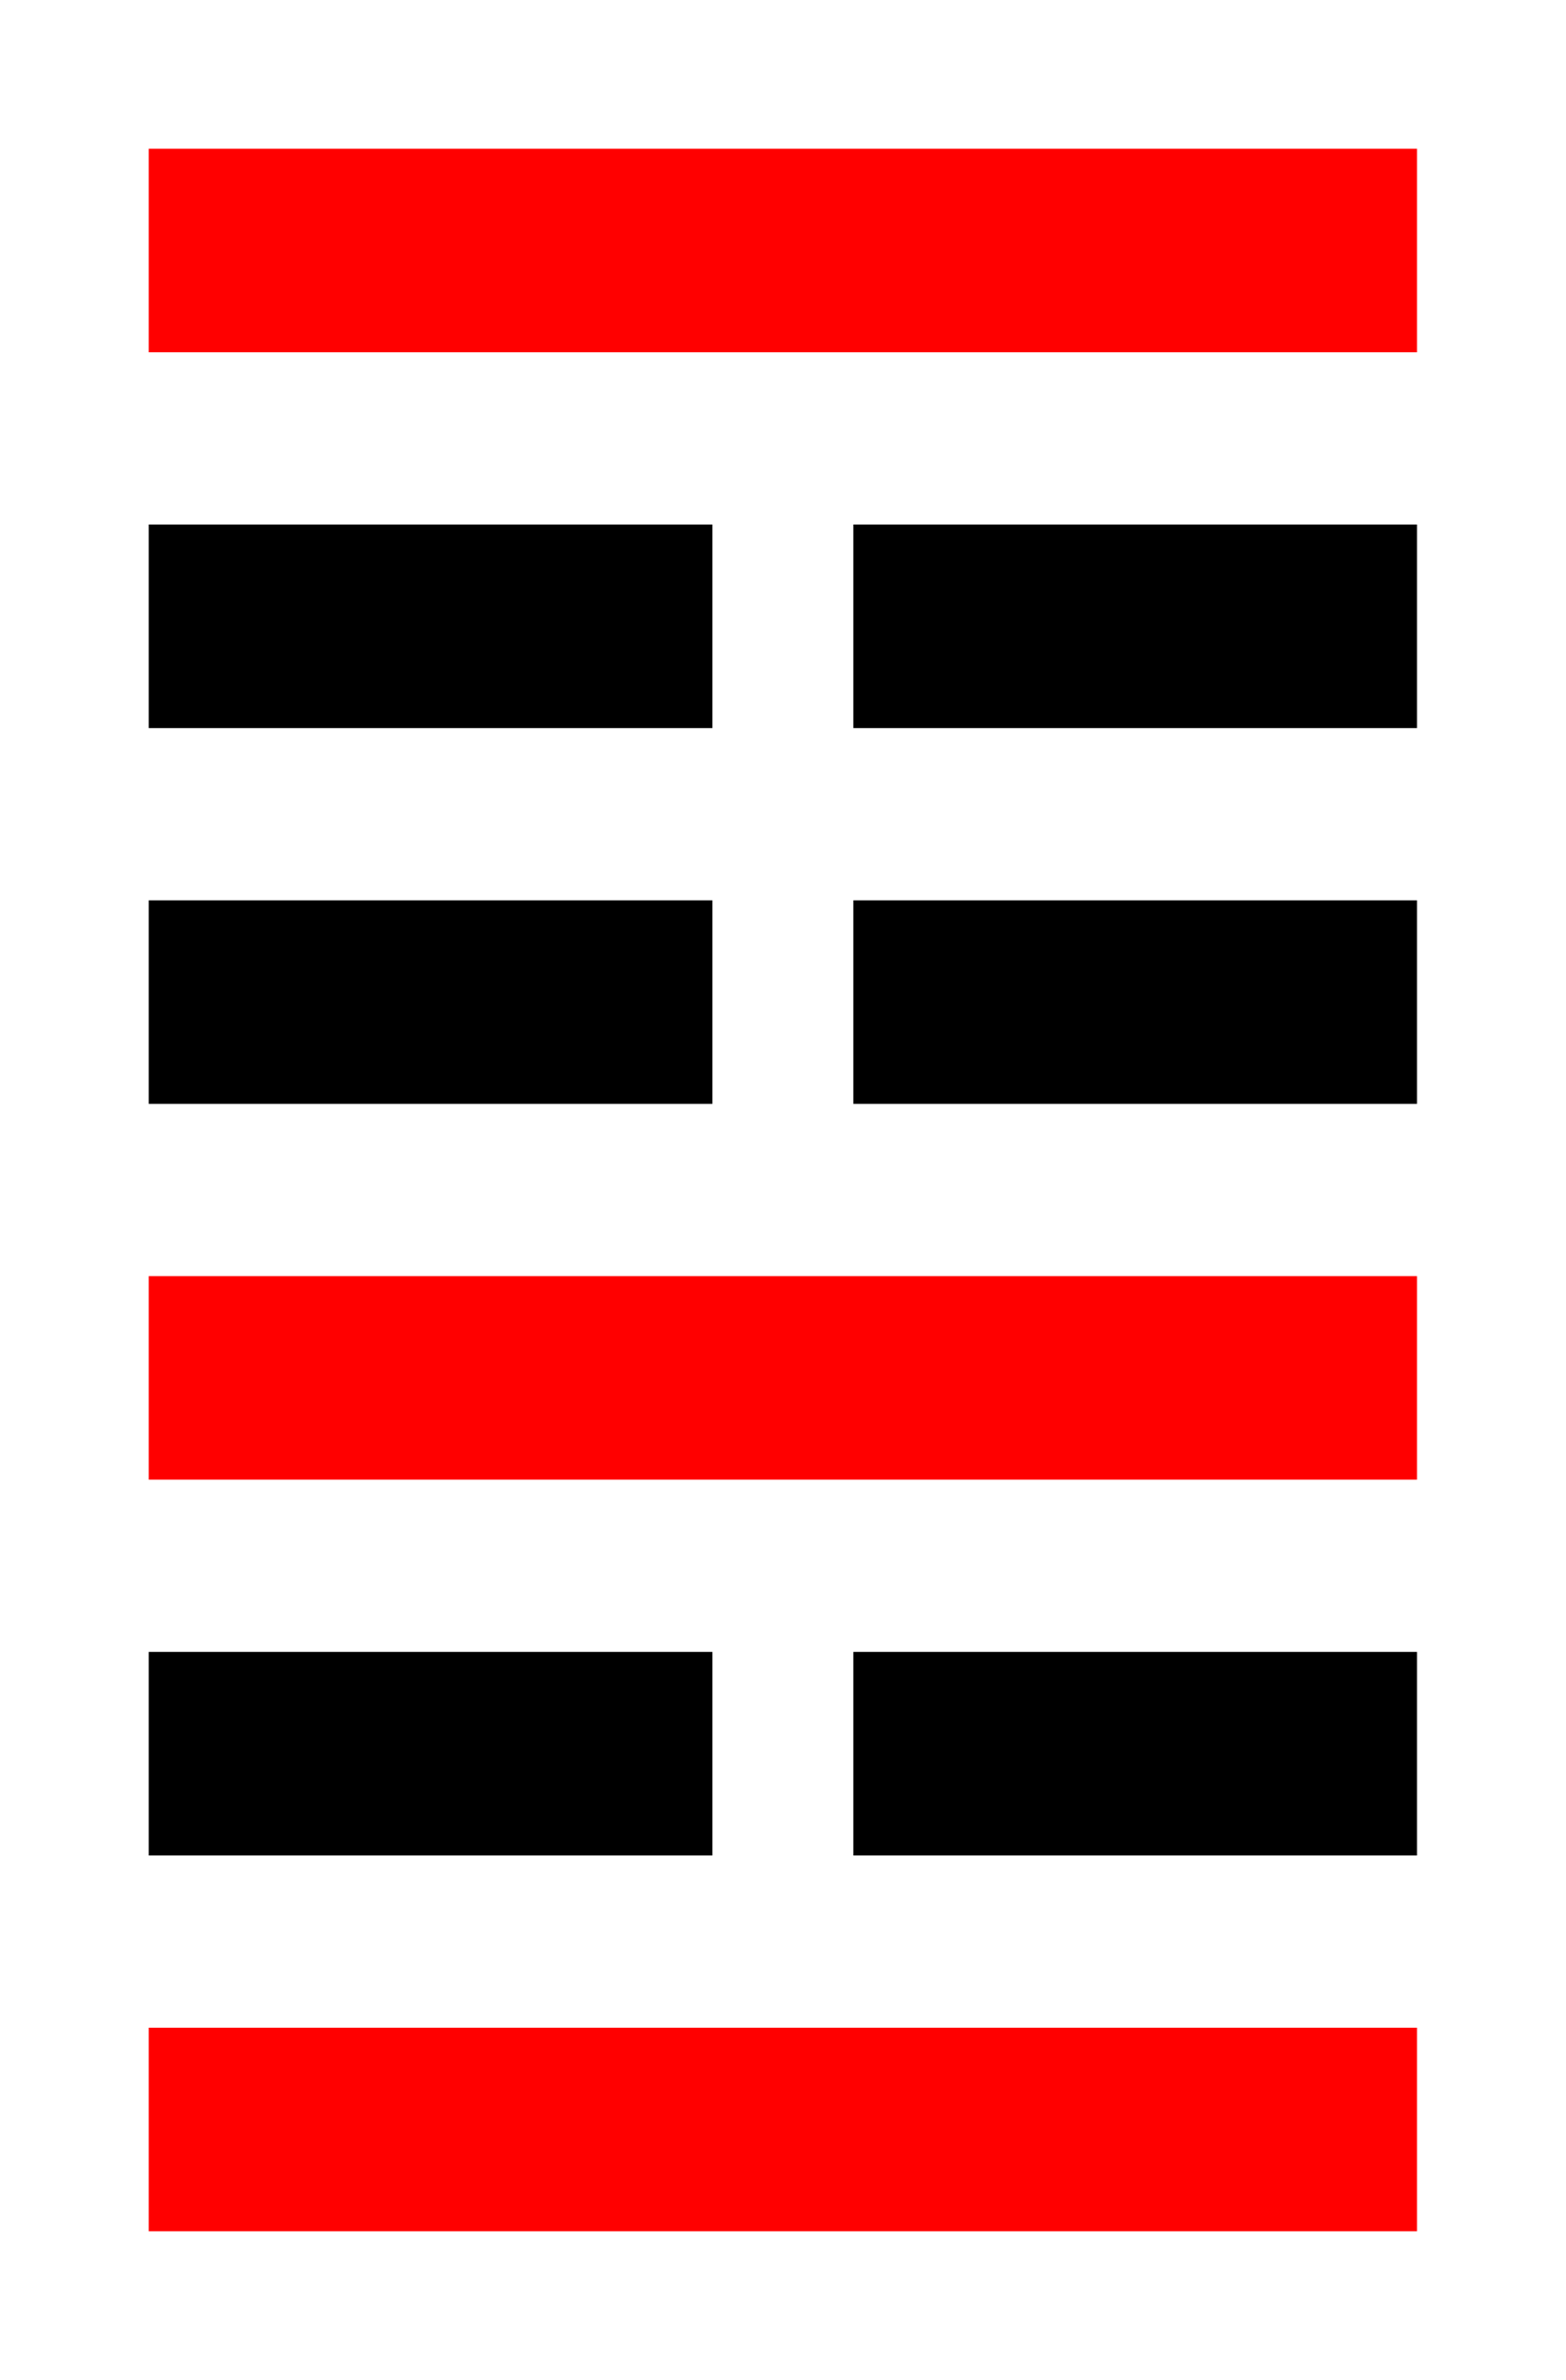
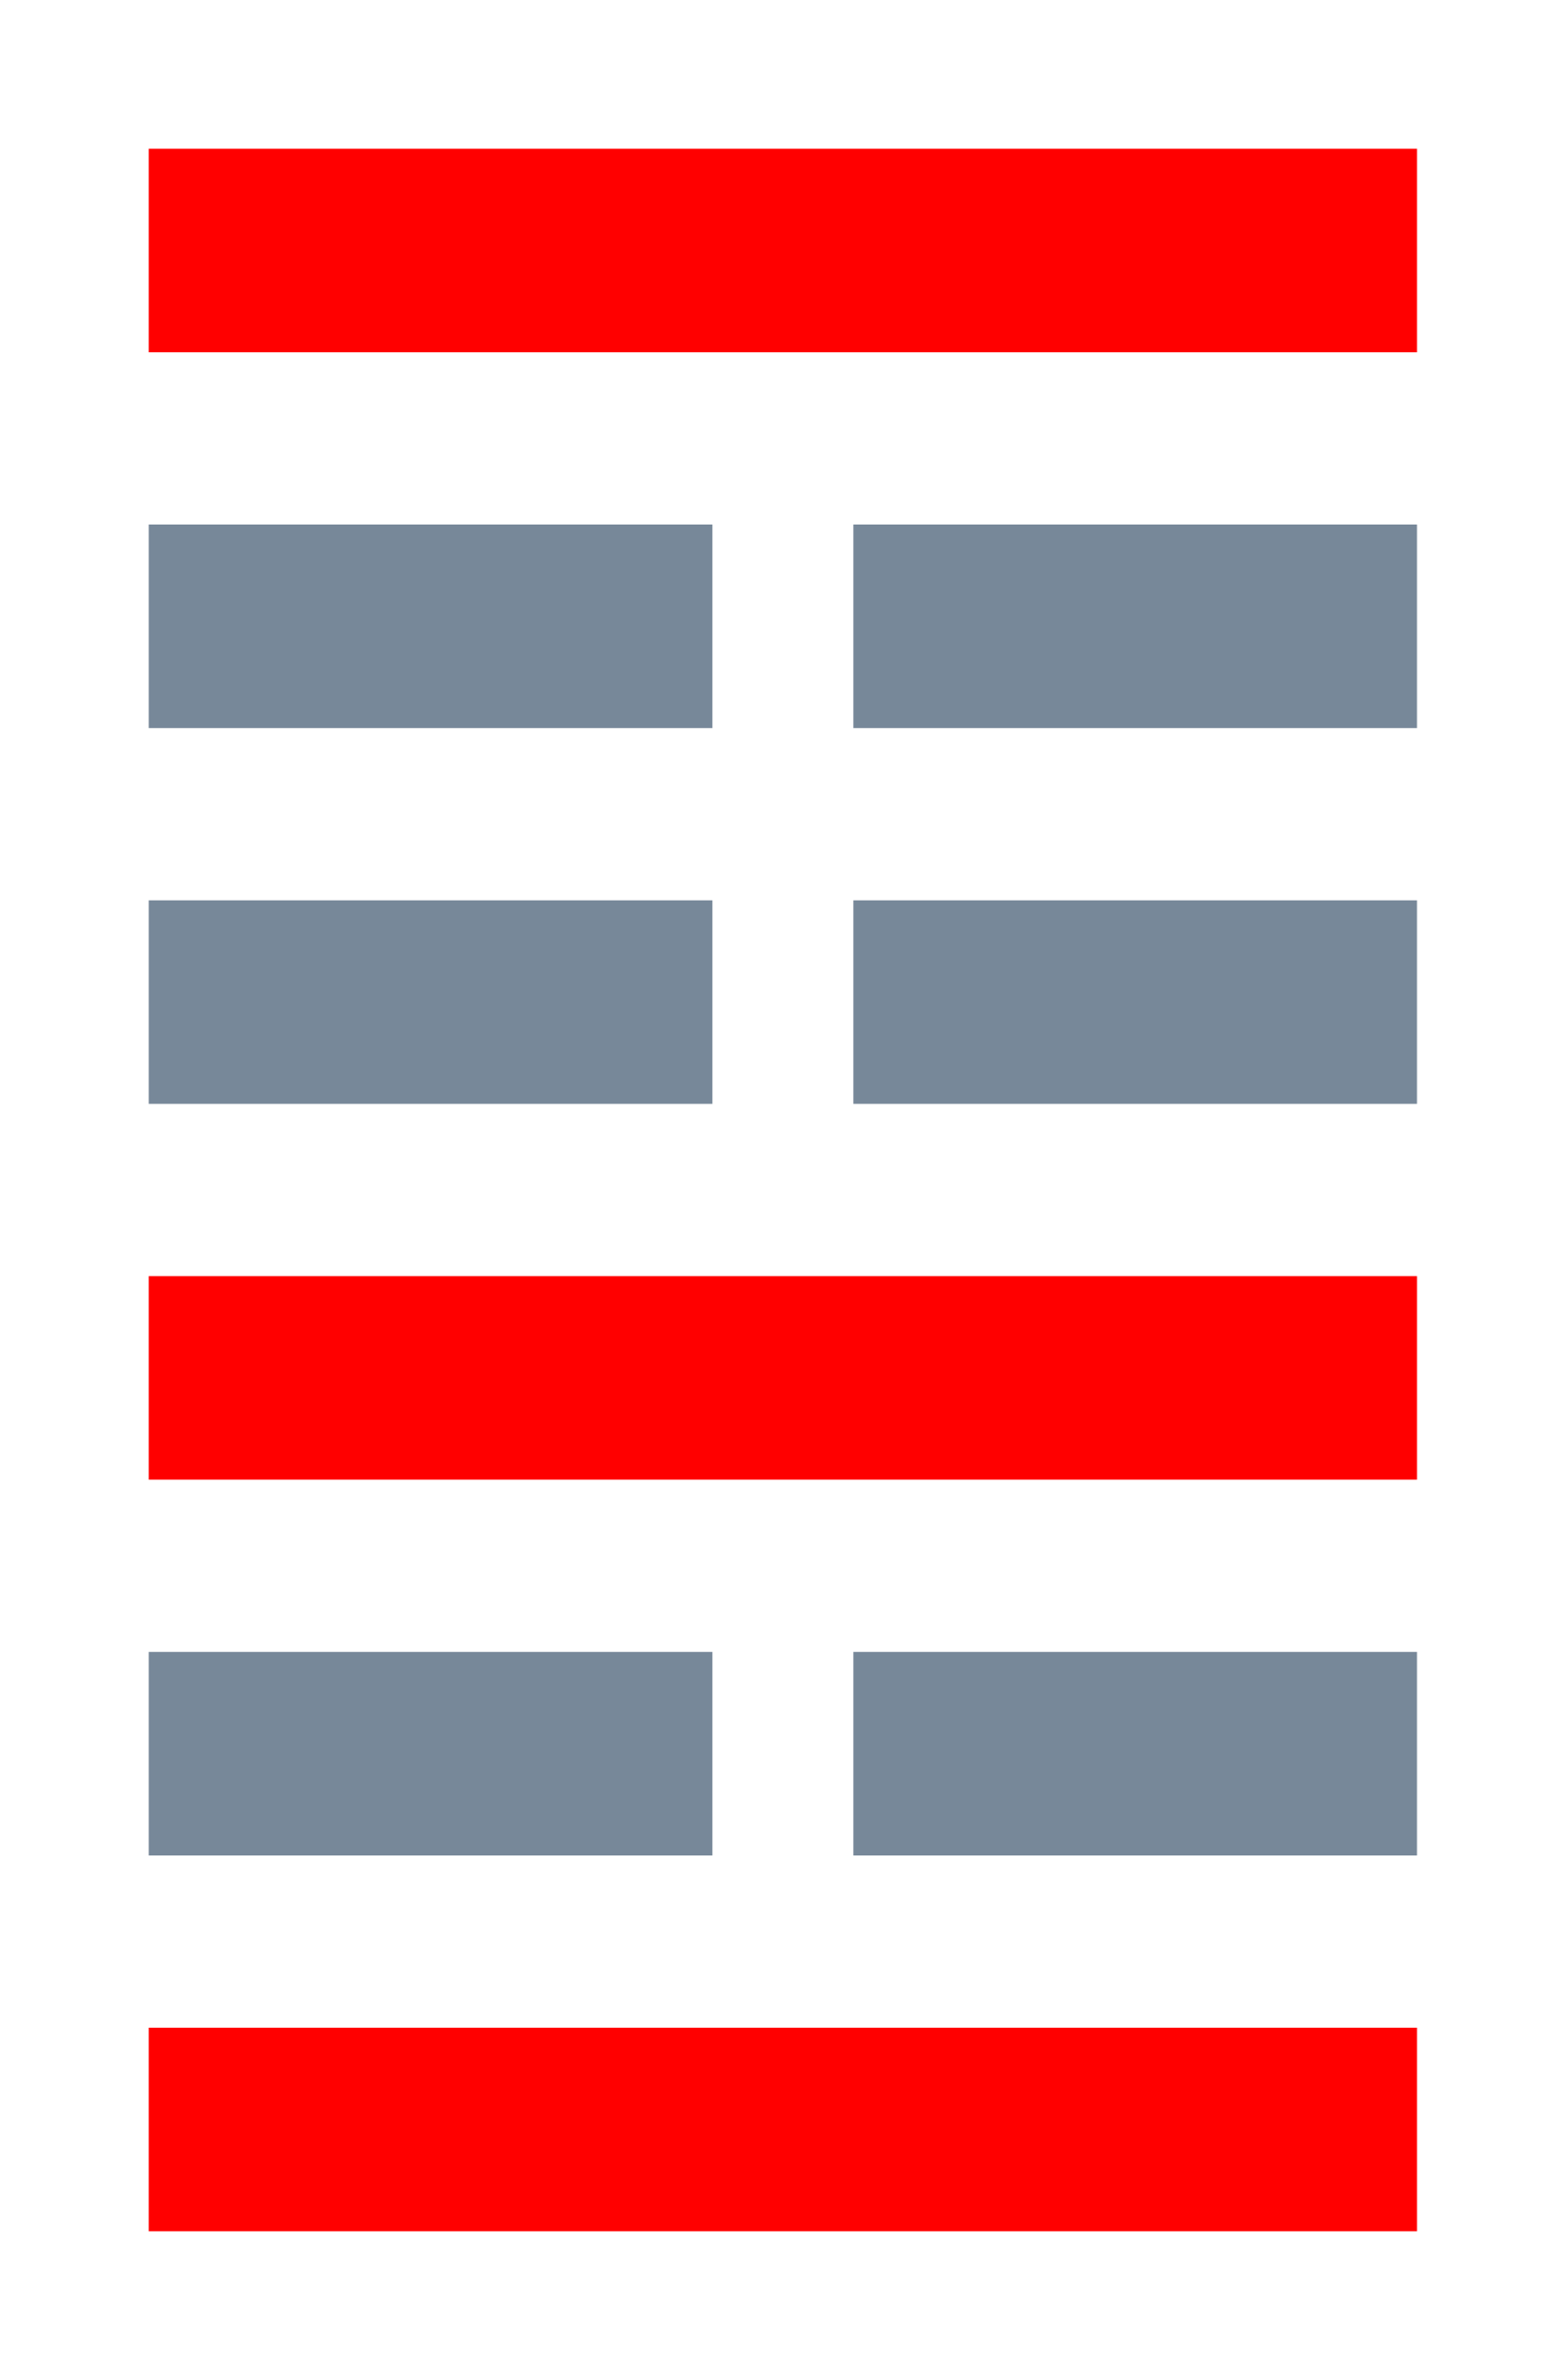
<svg xmlns="http://www.w3.org/2000/svg" width="100" height="152">
  <g>
-     <rect stroke="#000" height="12" width="35" y="58" x="10" fill="#000" />
+     <rect stroke="#778899" height="12" width="35" y="58" x="10" fill="#778899" />
    <rect stroke="#ff0000" height="12" width="80" y="10" x="10" fill="#ff0000" />
-     <rect stroke="#000" height="12" width="35" y="58" x="55" fill="#000" />
-     <rect stroke="#000" height="12" width="35" y="34" x="55" fill="#000" />
-     <rect stroke="#000" height="12" width="35" y="34" x="10" fill="#000" />
-     <rect stroke="#000" height="12" width="35" y="106" x="10" fill="#000" />
+     <rect stroke="#778899" height="12" width="35" y="58" x="55" fill="#778899" />
+     <rect stroke="#778899" height="12" width="35" y="34" x="55" fill="#778899" />
+     <rect stroke="#778899" height="12" width="35" y="34" x="10" fill="#778899" />
+     <rect stroke="#778899" height="12" width="35" y="106" x="10" fill="#778899" />
    <rect stroke="#ff0000" height="12" width="80" y="82" x="10" fill="#ff0000" />
    <rect stroke="#ff0000" height="12" width="80" y="130" x="10" fill="#ff0000" />
-     <rect stroke="#000" height="12" width="35" y="106" x="55" fill="#000" />
+     <rect stroke="#778899" height="12" width="35" y="106" x="55" fill="#778899" />
  </g>
</svg>
